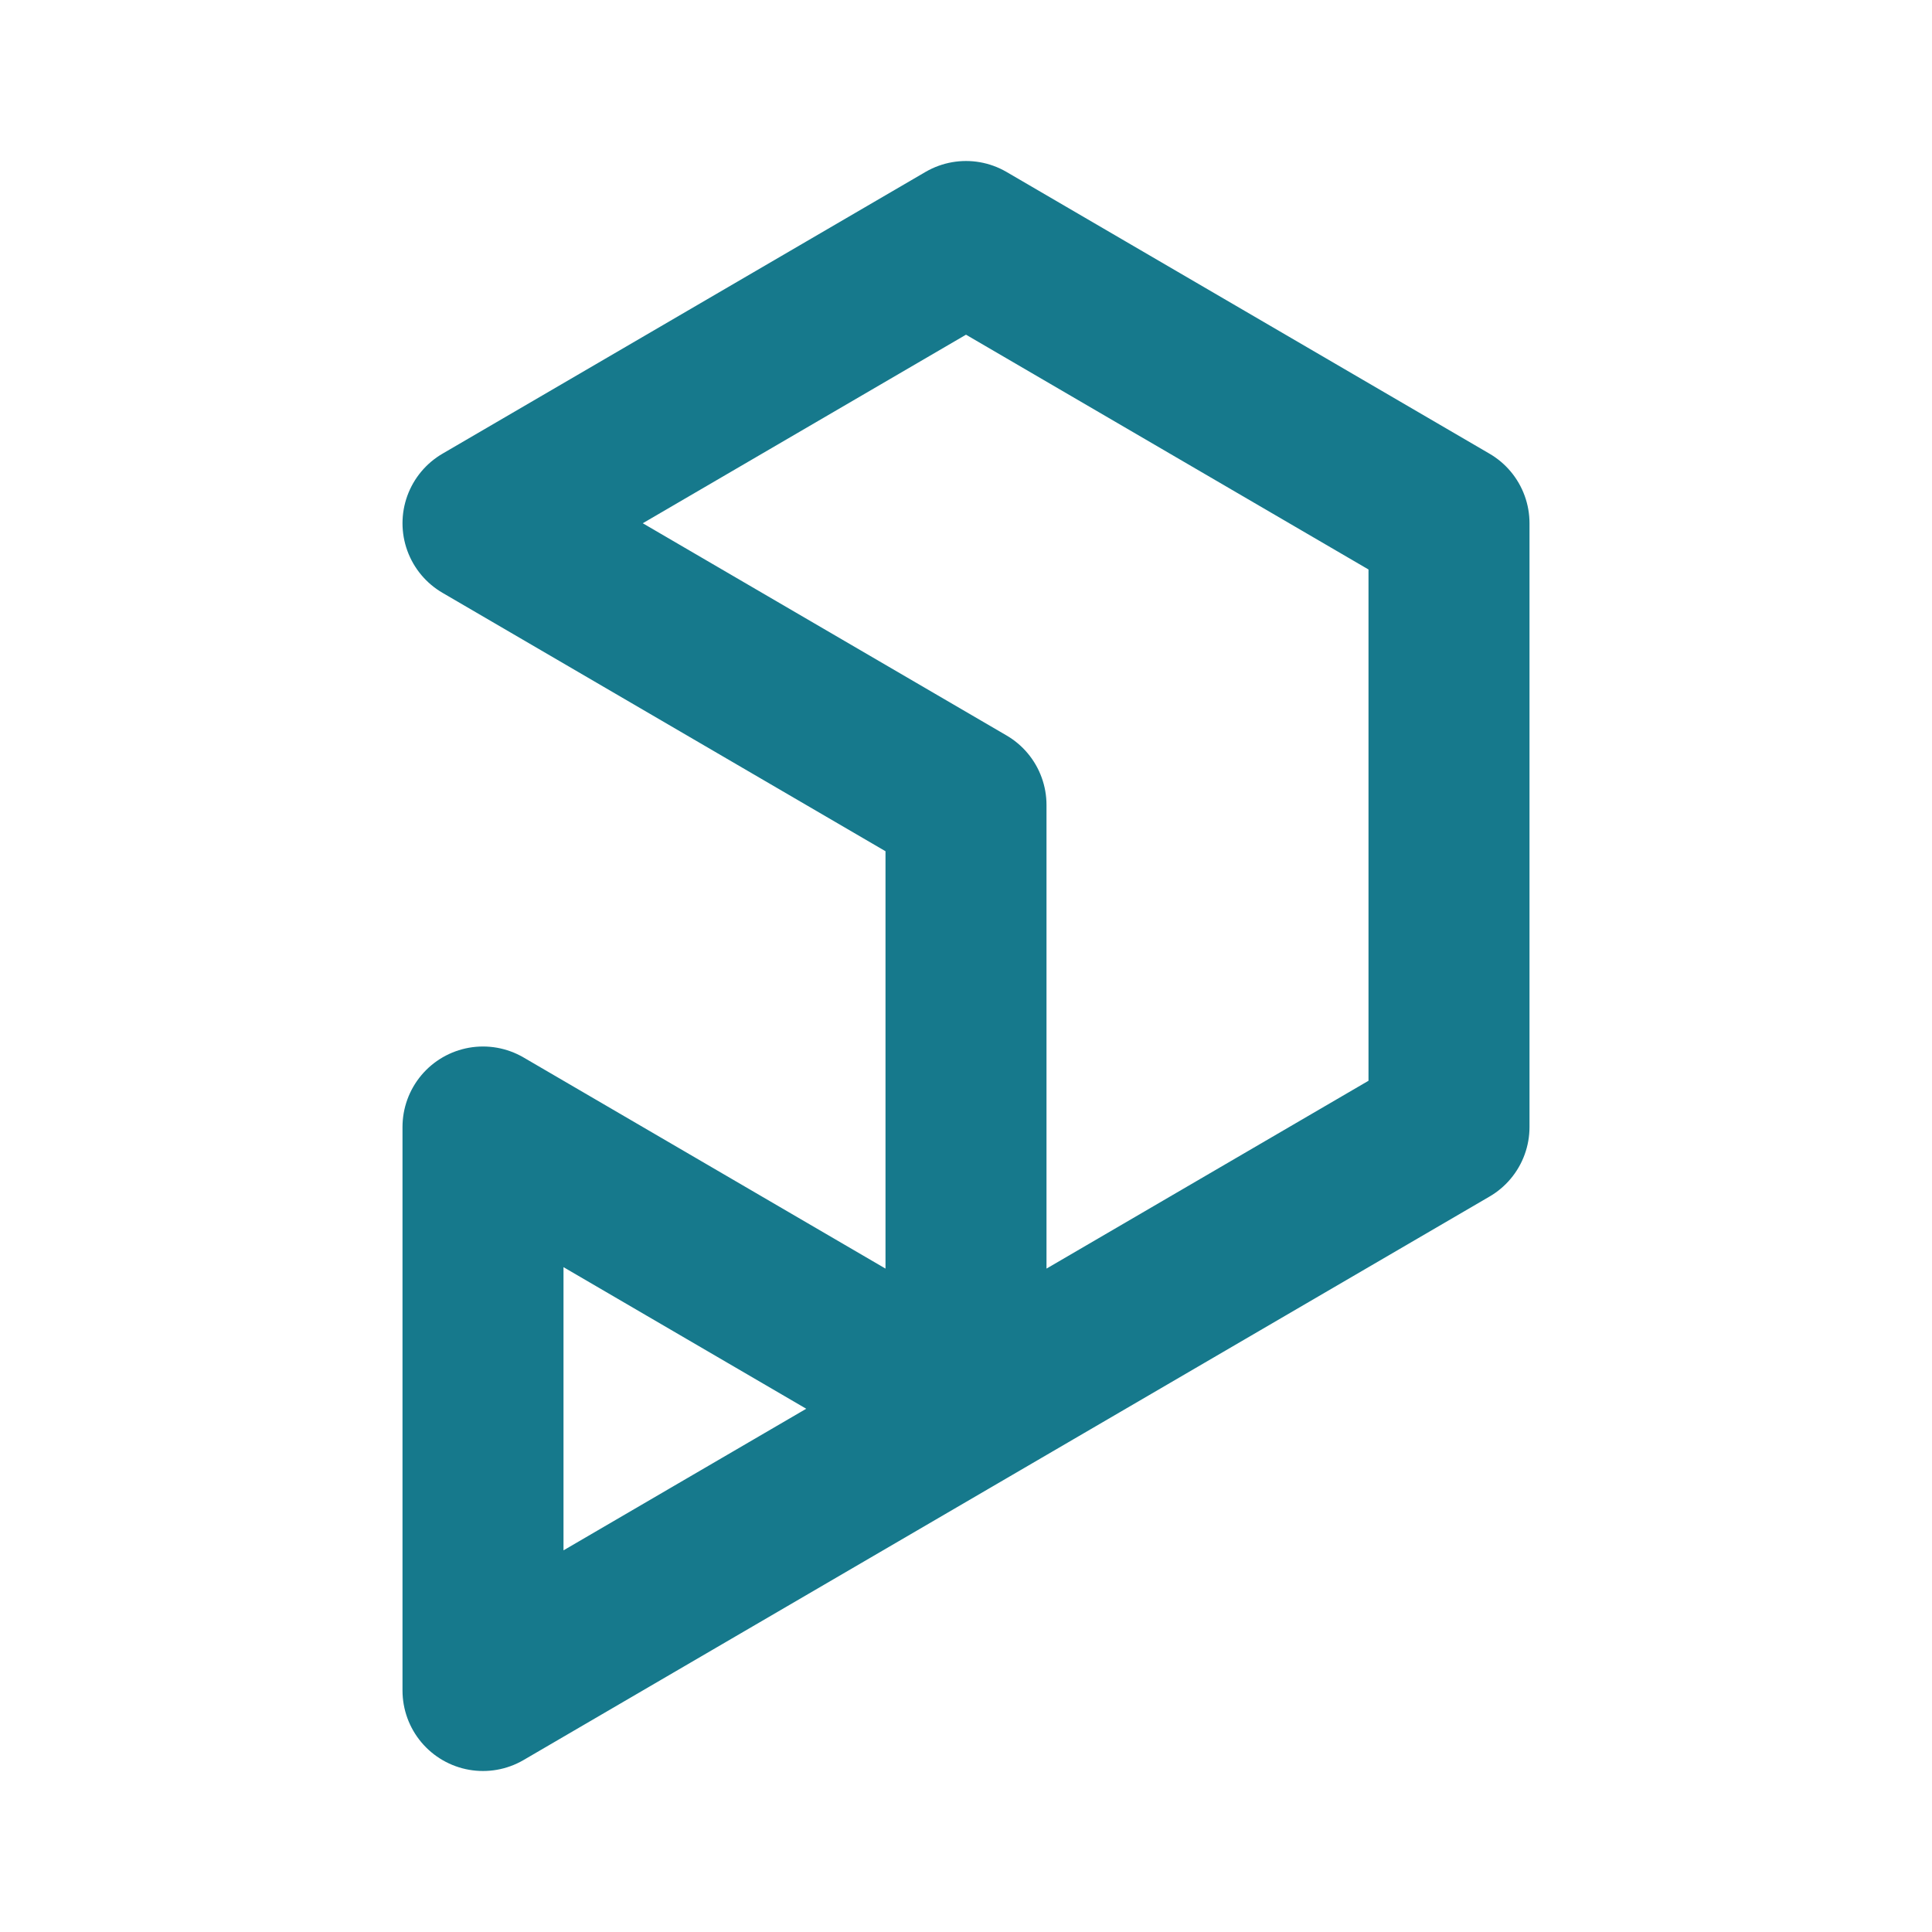
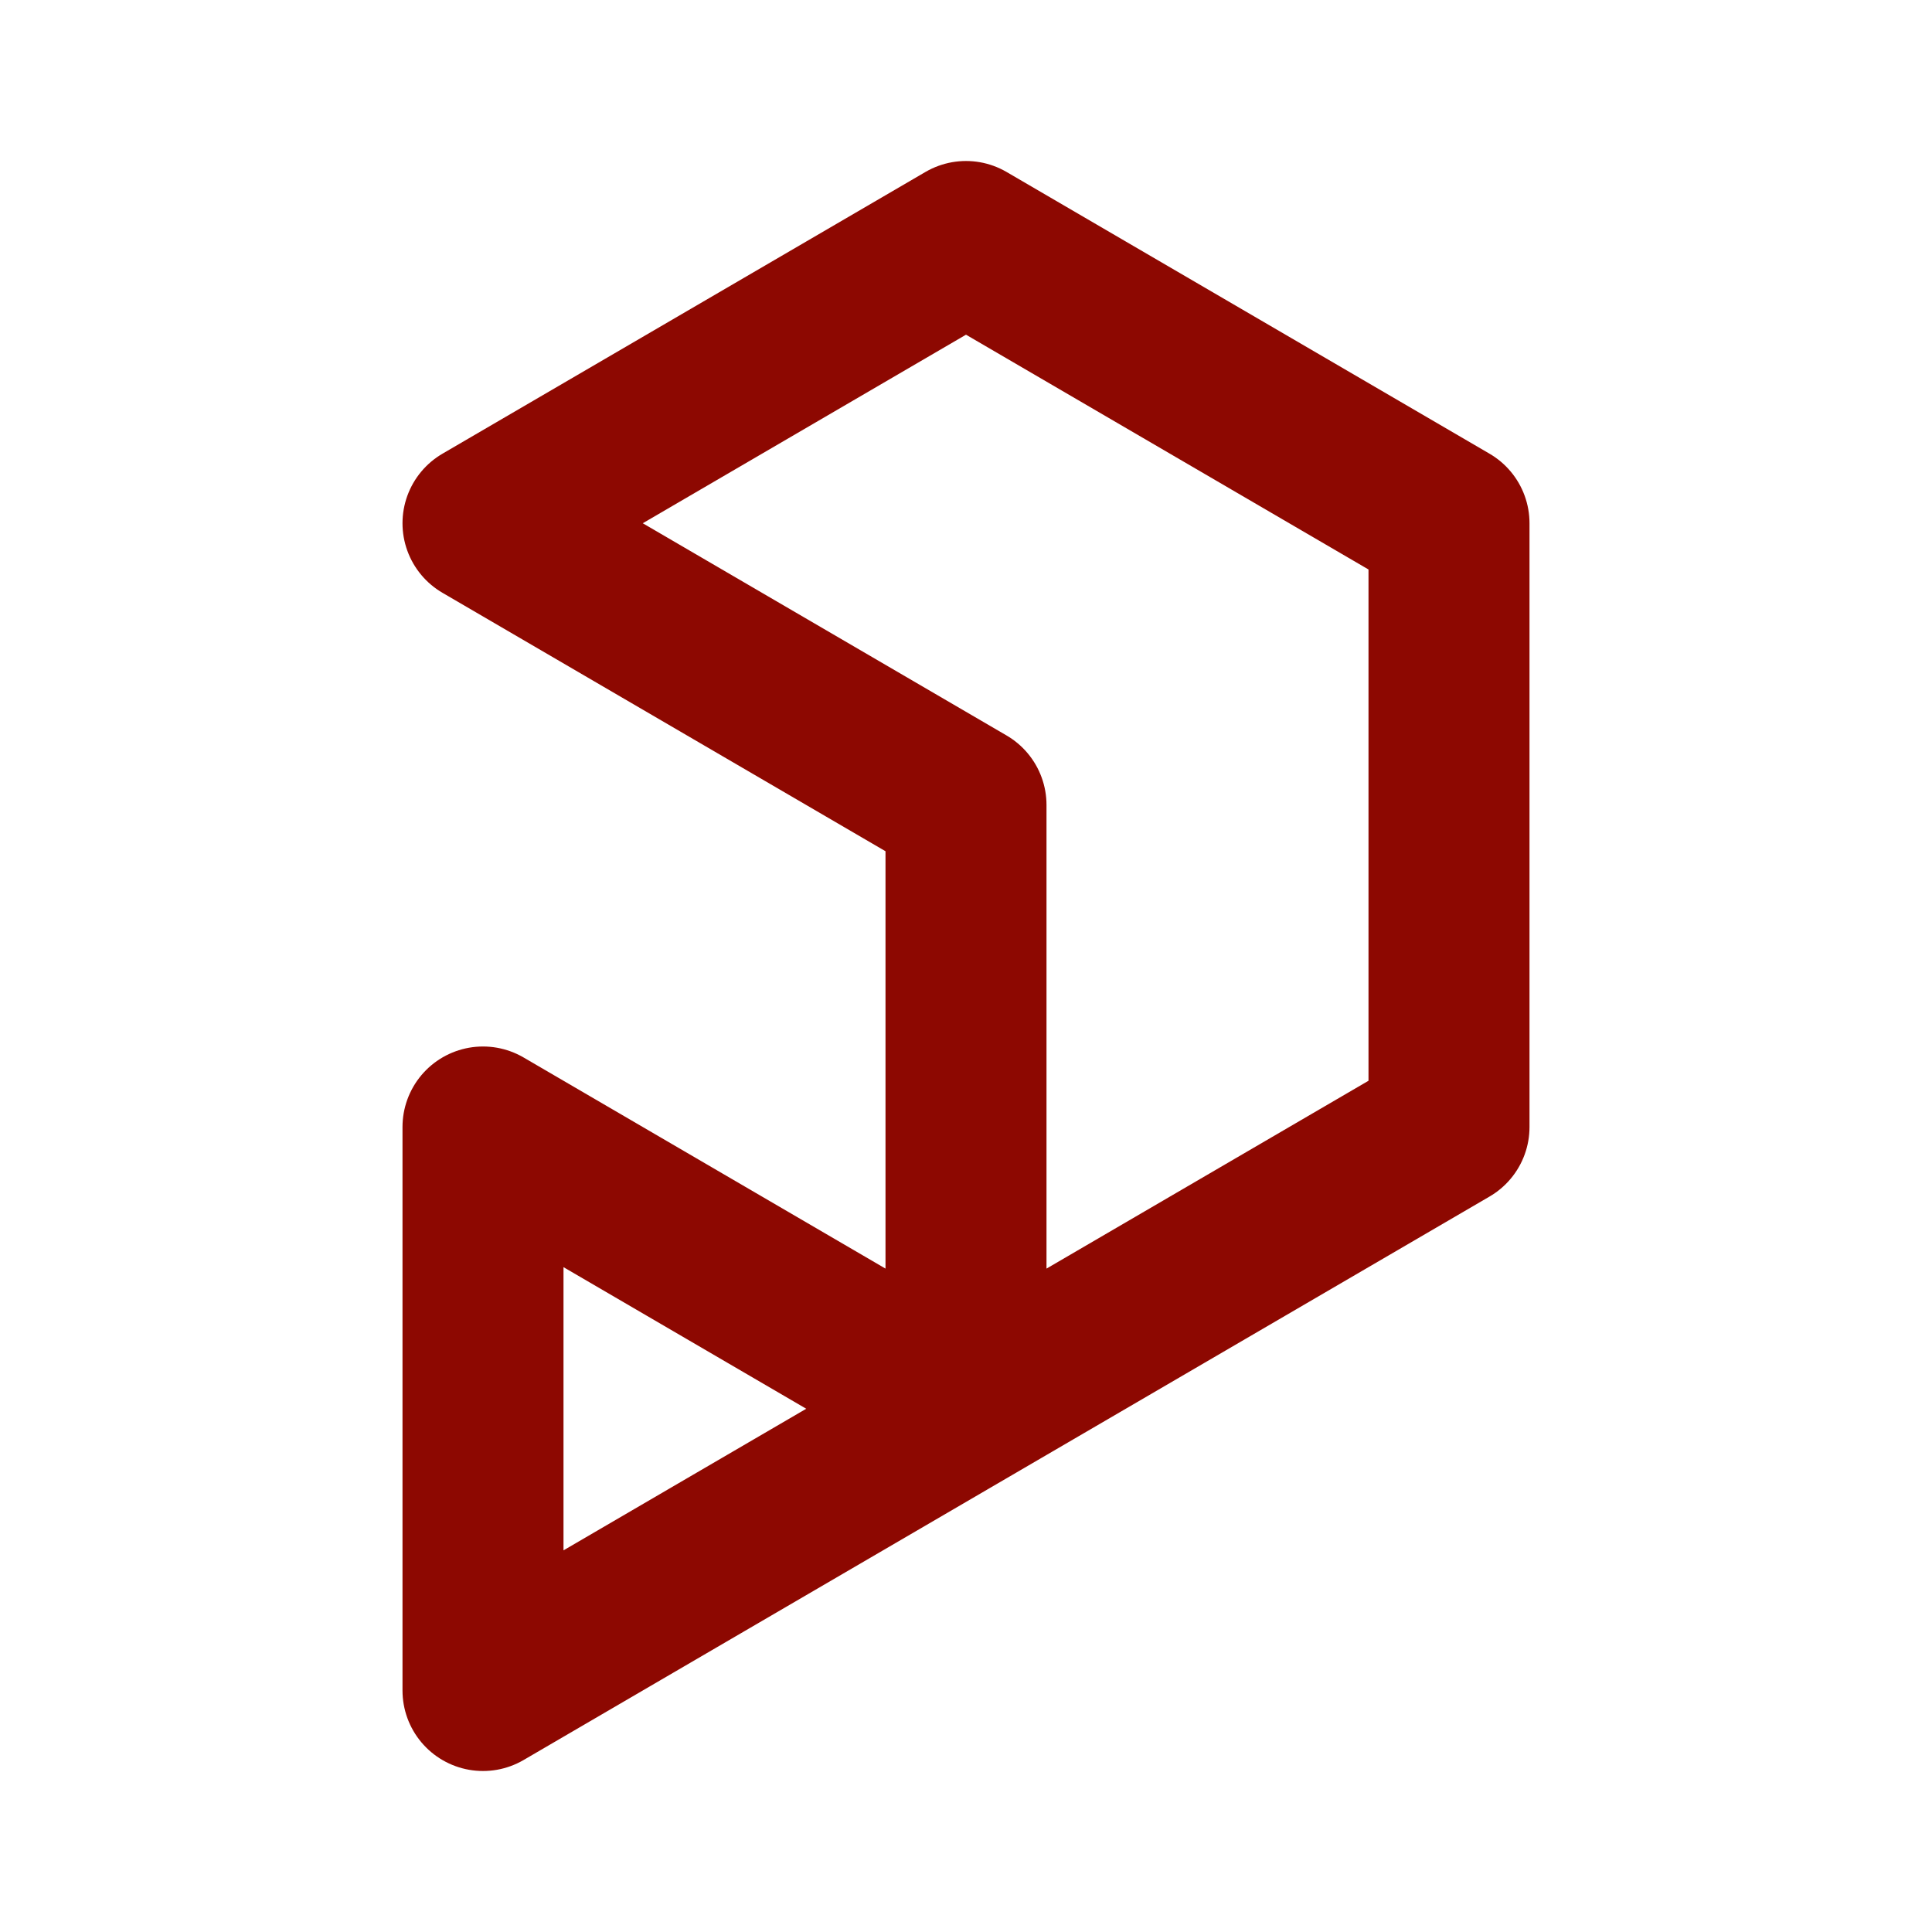
- <svg xmlns="http://www.w3.org/2000/svg" width="24" height="24" viewBox="0 0 24 24" fill="none" stroke="#16798C" stroke-width="2" stroke-linecap="round" stroke-linejoin="round" class="icon icon-tabler icons-tabler-outline icon-tabler-brand-printables">
+ <svg xmlns="http://www.w3.org/2000/svg" width="24" height="24" viewBox="0 0 24 24" fill="none" stroke="#8d0801" stroke-width="2" stroke-linecap="round" stroke-linejoin="round" class="icon icon-tabler icons-tabler-outline icon-tabler-brand-printables">
  <path stroke="none" d="M0 0h24v24H0z" fill="none" />
  <path d="M6 21l12 -7v-7.5l-6 -3.5l-6 3.5l6 3.5v7.5l-6 -3.5l0 7" />
</svg>
